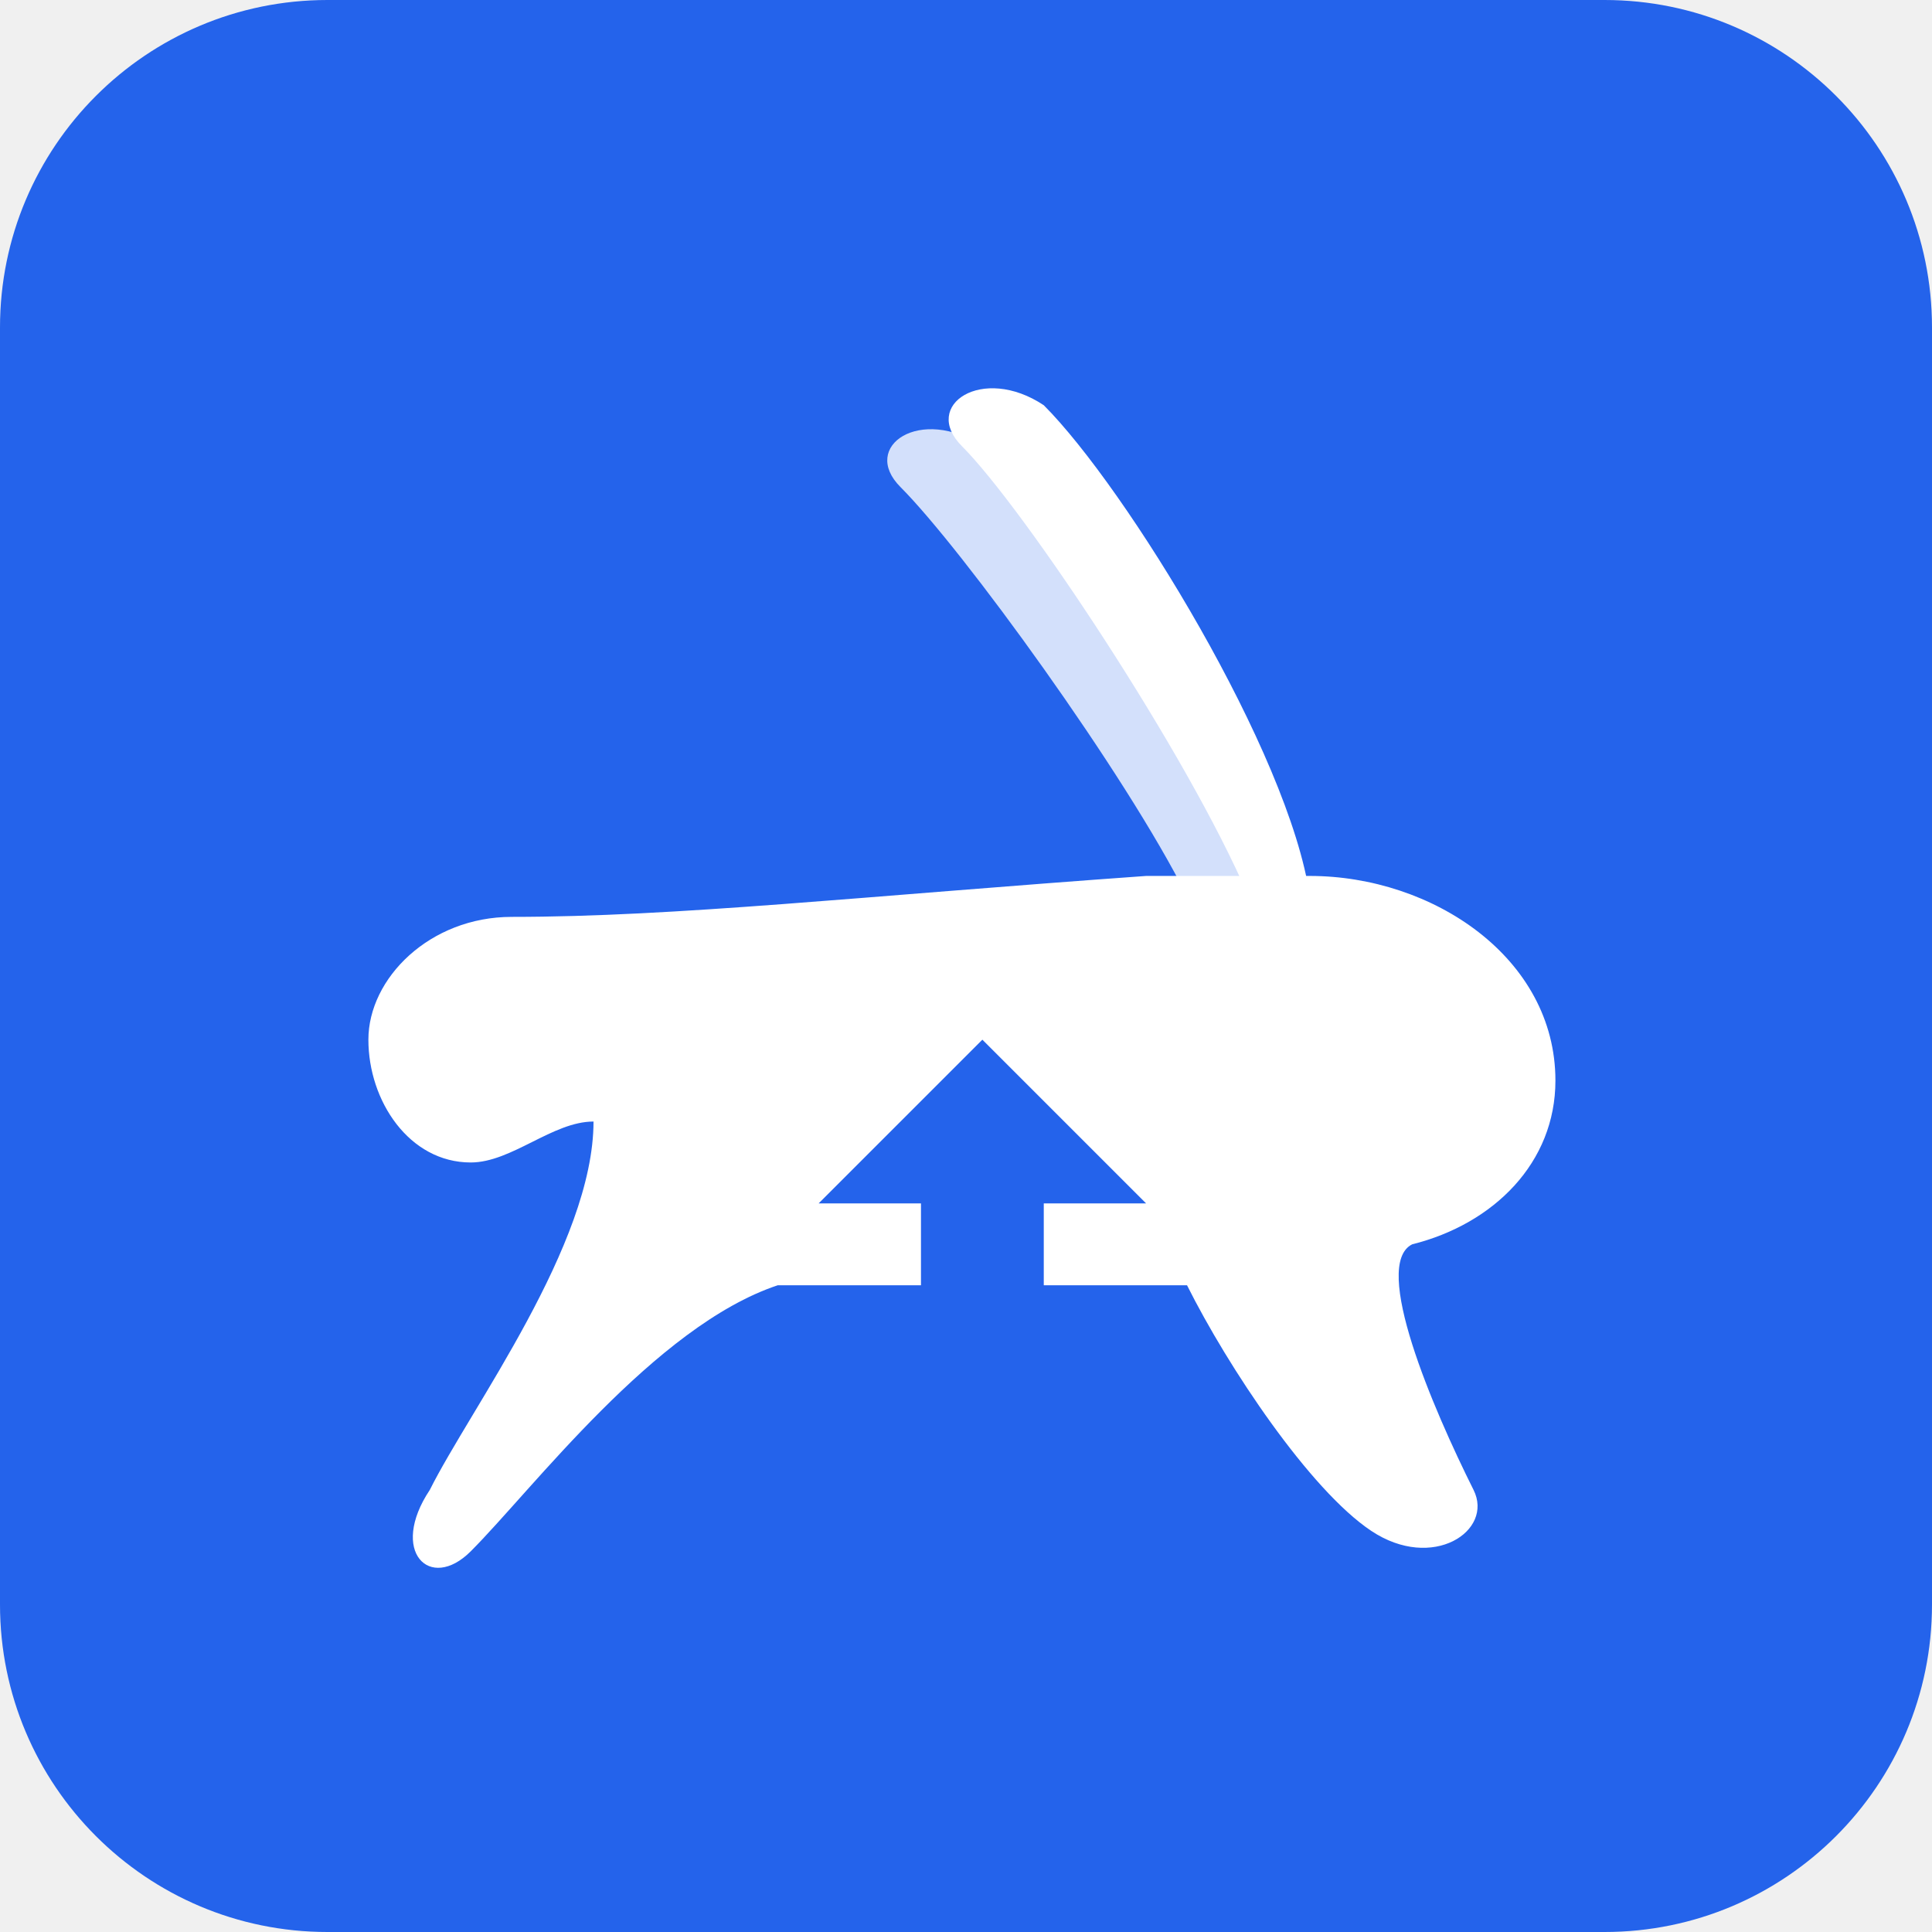
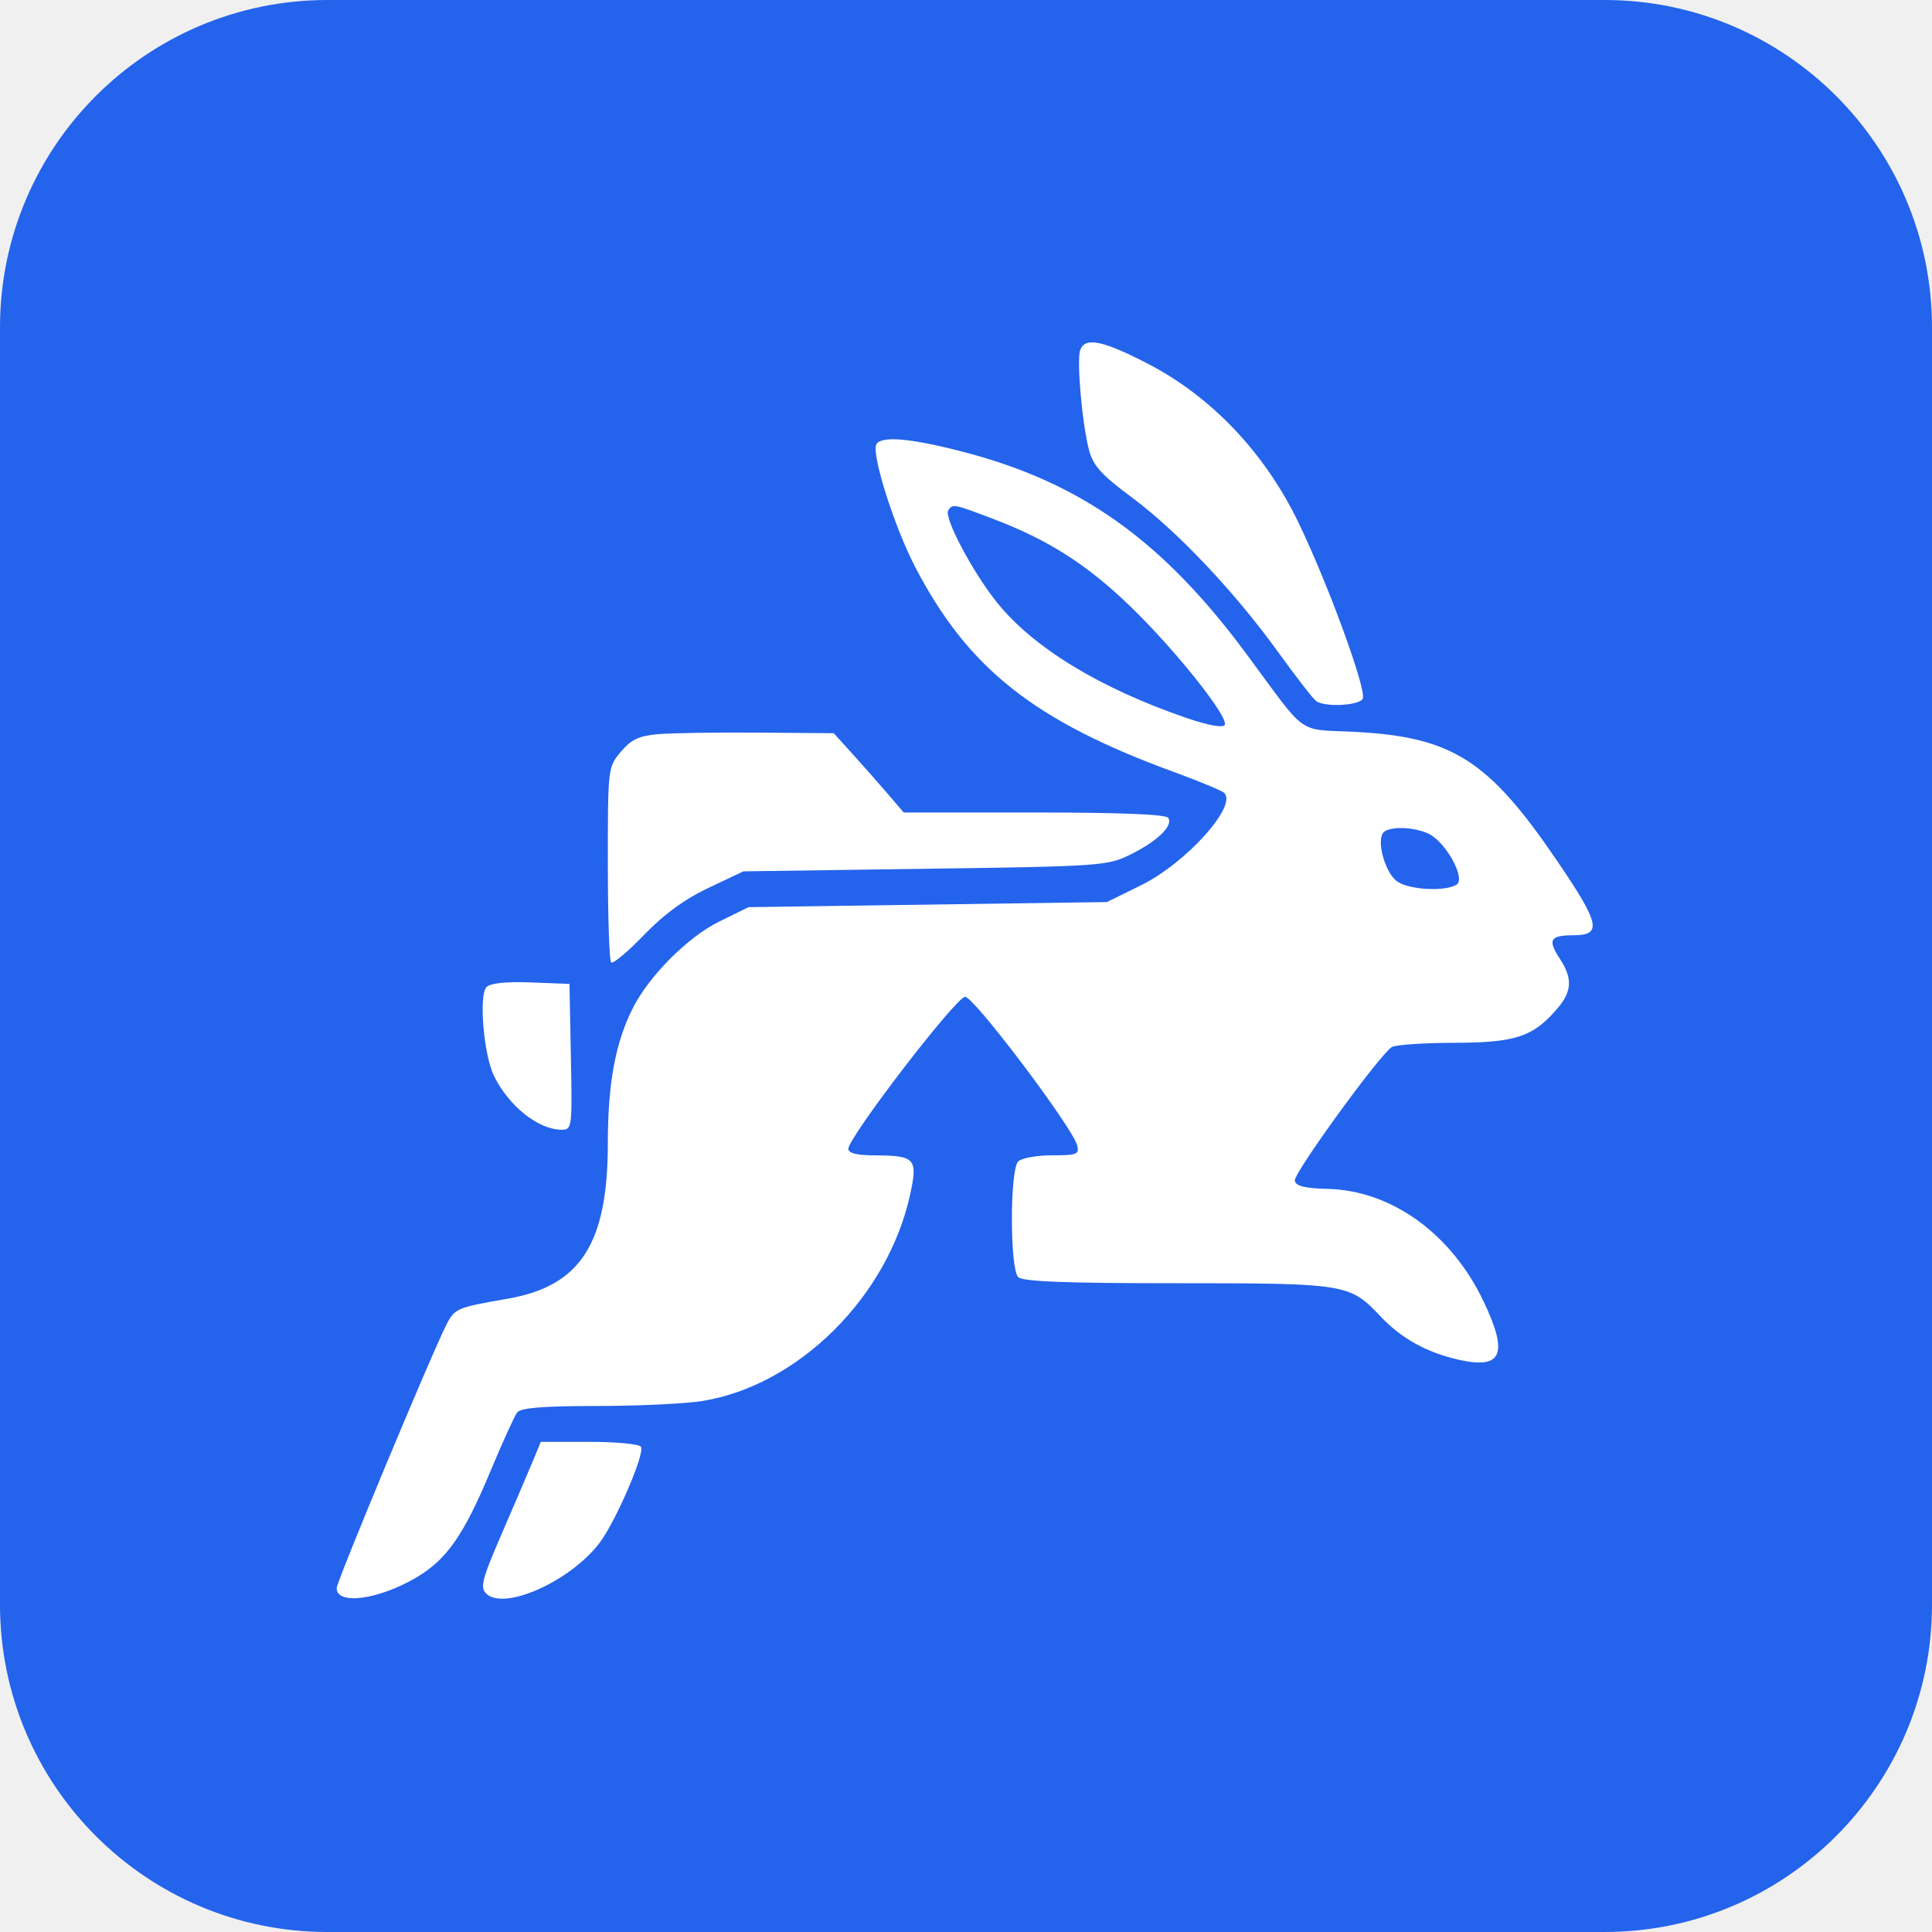
<svg xmlns="http://www.w3.org/2000/svg" width="472" height="472" viewBox="0 0 472 472" fill="none">
  <defs>
-     <mask id="arrow-mask">
-       <rect x="-50" y="-50" width="572" height="572" fill="white" />
-       <path d="M 250 240 L 210 280 H 235 V 325 H 265 V 280 H 290 Z" fill="black" transform="translate(-10, 14)" />
-     </mask>
+     
+     
  </defs>
  <rect width="472" height="472" rx="80" fill="#2463eb" />
-   <g mask="url(#arrow-mask)">
-     <g transform="translate(-10, 14)">
-       <path d="M 330 200 C 360 200, 390 220, 390 250 C 390 270, 375 285, 355 290 C 345 295, 360 330, 370 350 C 375 360, 360 370, 345 360 C 330 350, 310 320, 300 300 C 270 300, 230 300, 200 300 C 170 310, 140 350, 125 365 C 115 375, 105 365, 115 350 C 125 330, 155 290, 155 260 C 145 260, 135 270, 125 270 C 110 270, 100 255, 100 240 C 100 225, 115 210, 135 210 C 175 210, 220 205, 290 200 Z" fill="white" />
-       <path d="M 315 205 C 300 170, 260 110, 245 95 C 235 85, 250 75, 265 85 C 285 105, 325 170, 330 205 Z" fill="white" />
-       <path d="M 300 205 C 285 175, 245 120, 230 105 C 220 95, 235 85, 250 95 C 270 115, 310 175, 315 205 Z" fill="white" opacity="0.8" />
-     </g>
+   <g transform="translate(76, 76) scale(1.25)">
+     <path d="M 150.332 7.577 C 149.586 9.522, 150.700 22.165, 152.064 27.236 C 152.868 30.222, 154.520 32.048, 160.285 36.318 C 169.204 42.926, 180.455 54.800, 188.950 66.570 C 192.495 71.482, 195.869 75.831, 196.448 76.235 C 198.222 77.473, 205.027 77.092, 205.552 75.725 C 206.276 73.838, 198.652 53.023, 192.880 41.129 C 186.294 27.560, 175.825 16.590, 163.347 10.185 C 154.643 5.717, 151.303 5.048, 150.332 7.577 M 110.499 26.002 C 109.422 27.744, 113.943 42.086, 118.070 50.018 C 128.376 69.827, 141.283 80.068, 168.500 90.031 C 173.450 91.843, 177.915 93.690, 178.423 94.136 C 181.194 96.568, 171.085 107.848, 162.221 112.213 L 155.548 115.500 120.524 116 L 85.500 116.500 79.797 119.300 C 73.678 122.306, 66.149 129.827, 62.915 136.167 C 59.498 142.865, 58 150.916, 58 162.584 C 58 182.297, 52.667 190.567, 38.360 193.040 C 28.549 194.736, 28.088 194.929, 26.494 198.011 C 23.701 203.412, 5 248.291, 5 249.592 C 5 252.949, 13.121 251.877, 20.514 247.545 C 26.491 244.042, 29.845 239.245, 35.050 226.754 C 37.401 221.114, 39.756 215.938, 40.284 215.250 C 40.975 214.351, 45.355 213.998, 55.872 213.994 C 63.918 213.991, 73.200 213.550, 76.500 213.014 C 95.270 209.964, 112.723 192.613, 117.080 172.669 C 118.613 165.654, 118.063 165.038, 110.250 165.015 C 106.723 165.005, 105.001 164.590, 105.003 163.750 C 105.008 161.460, 126.102 133.999, 127.836 134.025 C 129.584 134.051, 148.801 159.522, 149.718 163.028 C 150.184 164.811, 149.715 165, 144.817 165 C 141.837 165, 138.860 165.540, 138.200 166.200 C 136.560 167.840, 136.560 187.160, 138.200 188.800 C 139.080 189.680, 147.363 190, 169.232 190 C 202.349 190, 202.991 190.105, 209 196.468 C 213.104 200.814, 218.057 203.556, 224.356 204.968 C 232.795 206.859, 234.061 203.820, 229.134 193.500 C 222.835 180.308, 211.187 171.897, 198.762 171.568 C 194.171 171.446, 192.443 171.017, 192.261 169.951 C 192.014 168.499, 208.806 145.375, 211.220 143.843 C 211.924 143.396, 217.450 143.022, 223.500 143.012 C 235.474 142.991, 238.978 141.800, 243.714 136.144 C 246.459 132.866, 246.547 130.350, 244.050 126.562 C 241.649 122.919, 242.161 122, 246.590 122 C 252.420 122, 251.960 119.843, 243.469 107.359 C 230.163 87.798, 223.046 83.249, 204.175 82.251 C 192.420 81.629, 194.995 83.467, 182.801 67 C 166.382 44.827, 150.501 33.501, 127.425 27.506 C 117.225 24.856, 111.521 24.349, 110.499 26.002 M 124.525 38.960 C 123.670 40.342, 129.141 50.733, 133.876 56.724 C 140.955 65.680, 154.090 73.712, 171.232 79.569 C 175.282 80.952, 178.202 81.483, 178.562 80.900 C 179.452 79.460, 169.041 66.355, 160.227 57.820 C 151.745 49.607, 144.208 44.777, 133.479 40.681 C 125.595 37.671, 125.351 37.624, 124.525 38.960 M 67.794 82.690 C 64.066 83.020, 62.560 83.734, 60.544 86.130 C 58.016 89.134, 58 89.275, 58 107.910 C 58 118.226, 58.287 126.954, 58.638 127.304 C 58.988 127.655, 61.865 125.254, 65.030 121.969 C 68.942 117.908, 72.981 114.956, 77.642 112.748 L 84.500 109.500 120 109 C 154.395 108.516, 155.644 108.429, 160.118 106.225 C 165.383 103.631, 168.502 100.621, 167.539 99.063 C 167.103 98.357, 158.303 98, 141.356 98 L 115.829 98 112.665 94.306 C 110.924 92.274, 107.845 88.787, 105.823 86.556 L 102.146 82.500 87.323 82.387 C 79.170 82.325, 70.382 82.461, 67.794 82.690 M 209.460 102.065 C 208.271 103.989, 210.035 109.911, 212.262 111.471 C 214.627 113.127, 221.653 113.506, 223.877 112.097 C 225.751 110.910, 221.719 103.648, 218.327 102.103 C 215.247 100.700, 210.317 100.679, 209.460 102.065 M 34.289 132.111 C 32.743 133.657, 33.733 145.392, 35.756 149.500 C 38.671 155.418, 44.441 160, 48.978 160 C 50.996 160, 51.047 159.599, 50.777 145.750 L 50.500 131.500 42.988 131.212 C 38.166 131.027, 35.051 131.349, 34.289 132.111 M 43.348 224.750 C 42.495 226.813, 39.774 233.165, 37.301 238.866 C 33.426 247.797, 32.999 249.428, 34.217 250.645 C 37.651 254.080, 50.614 248.306, 56.348 240.788 C 59.518 236.633, 65.288 223.275, 64.479 221.966 C 64.151 221.435, 59.611 221, 54.390 221 L 44.898 221 43.348 224.750" fill="white" fill-rule="evenodd" />
  </g>
</svg>
